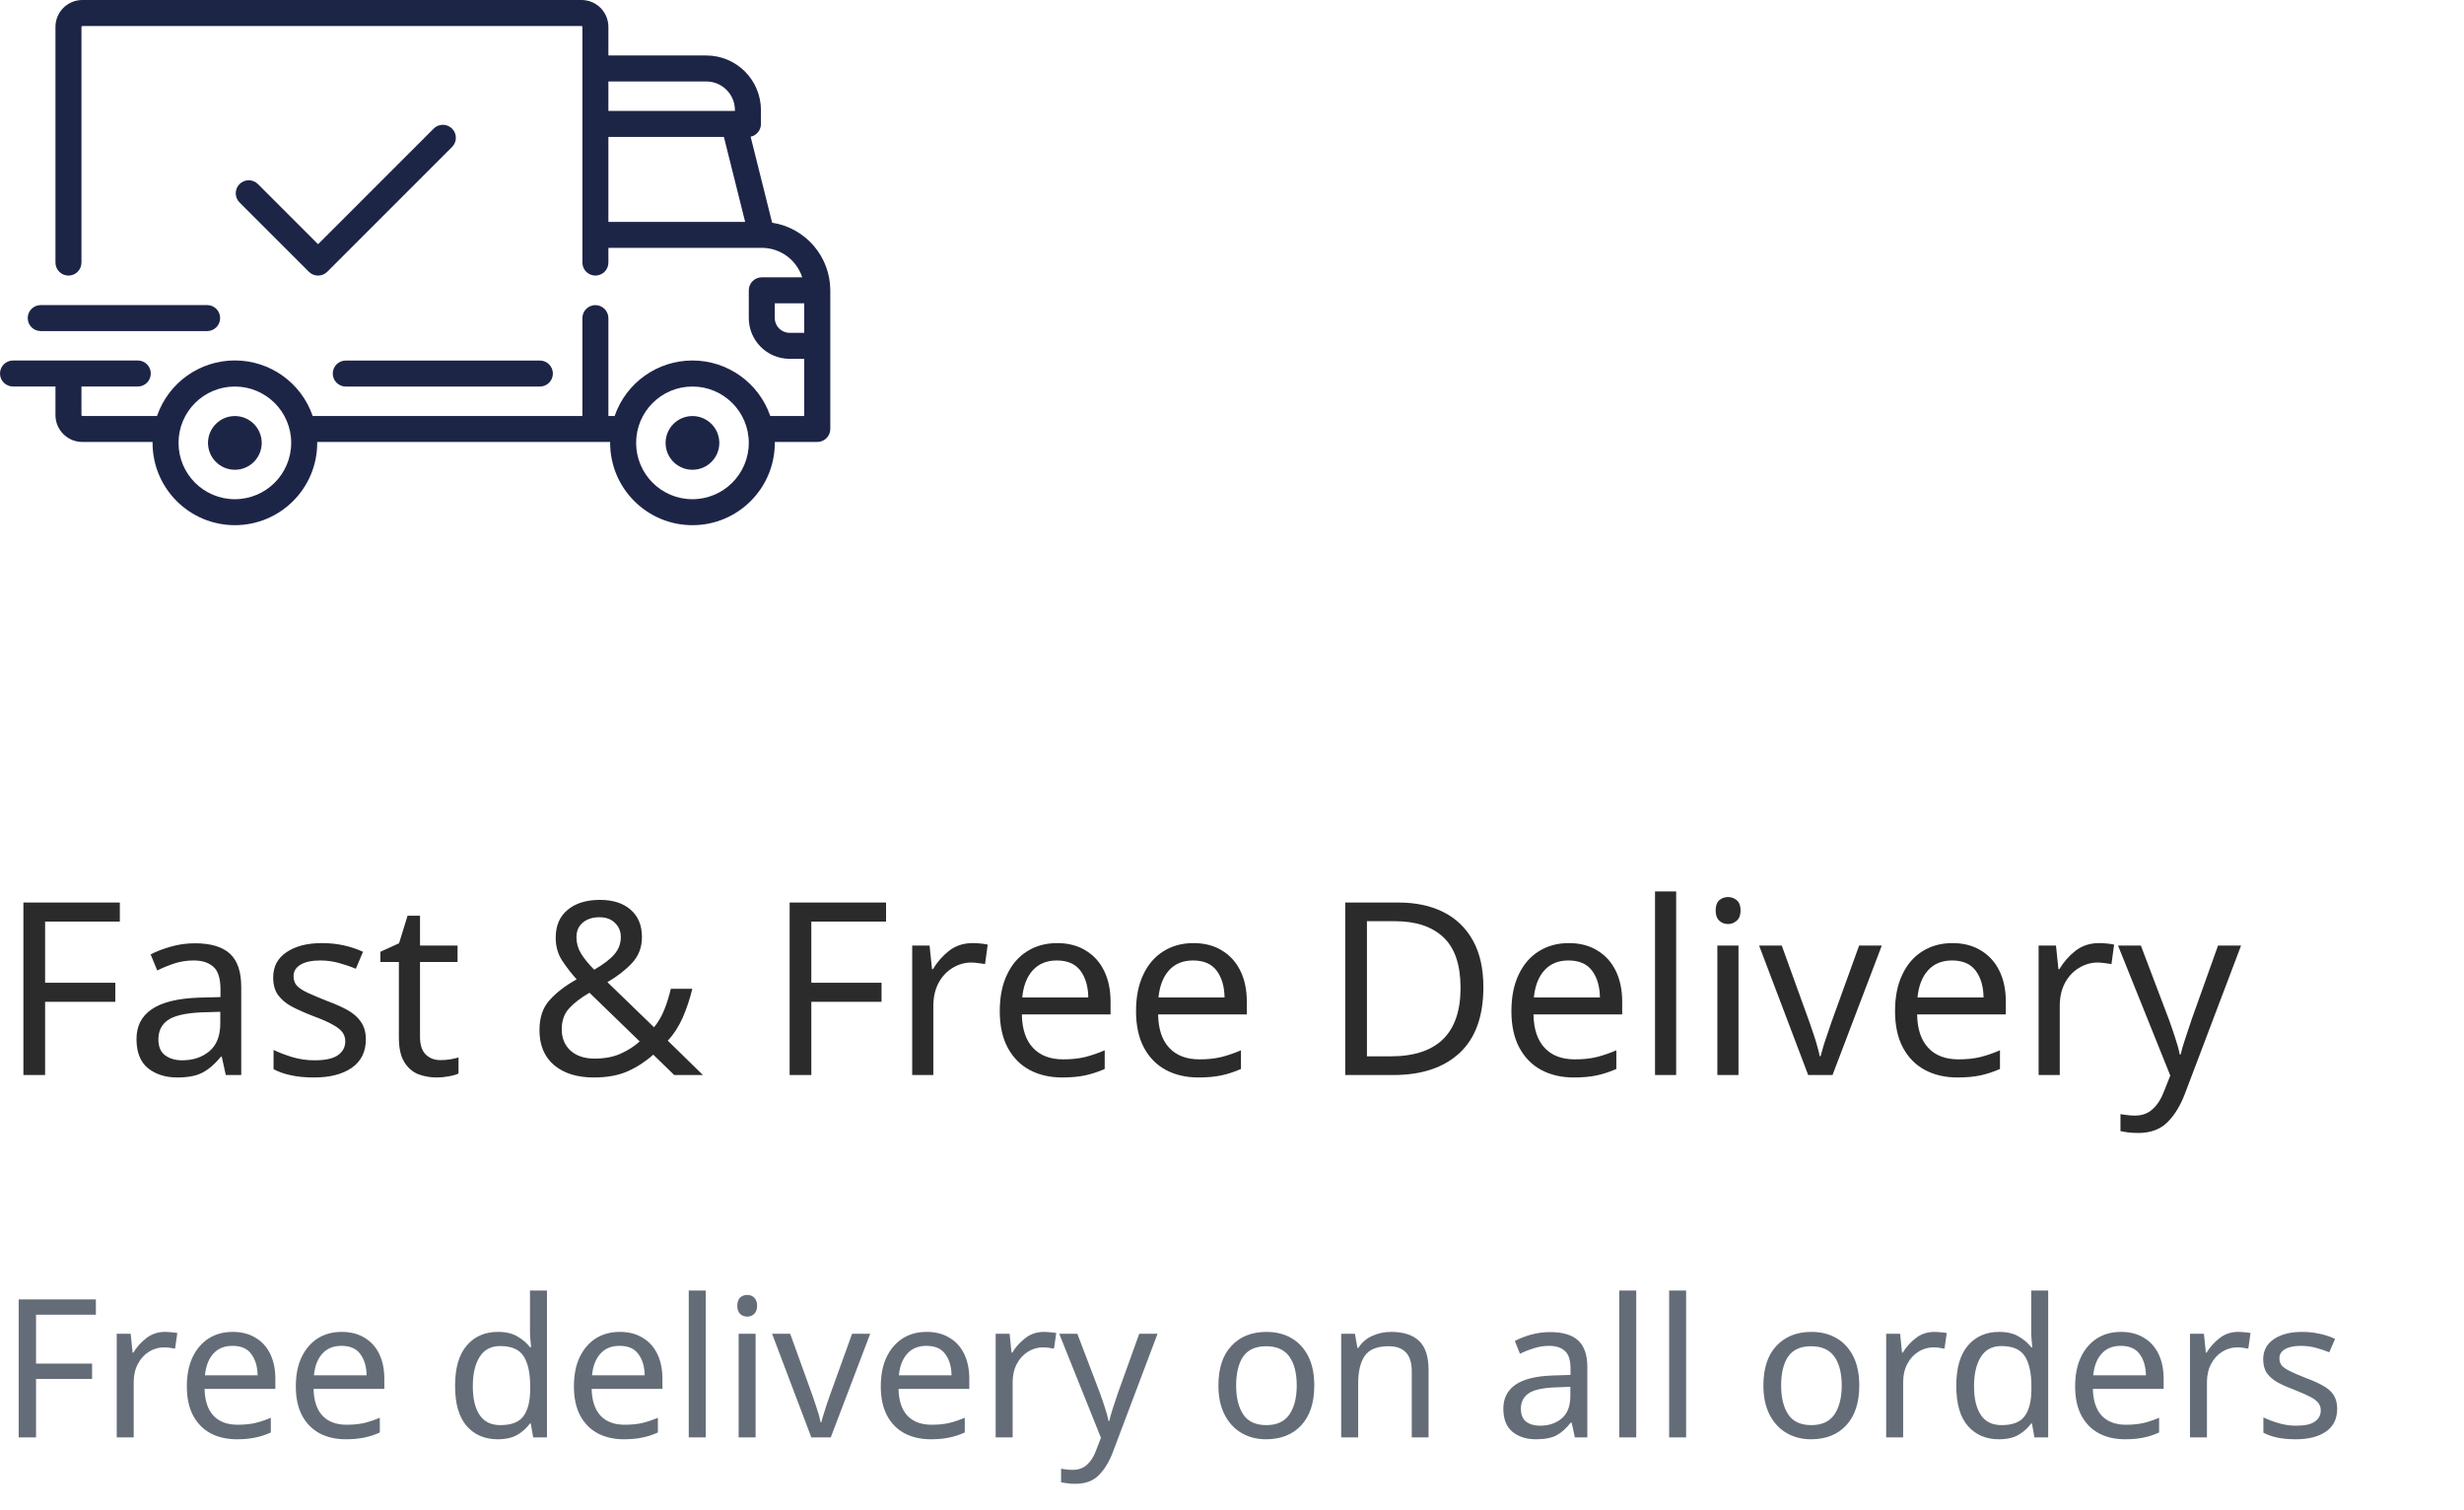
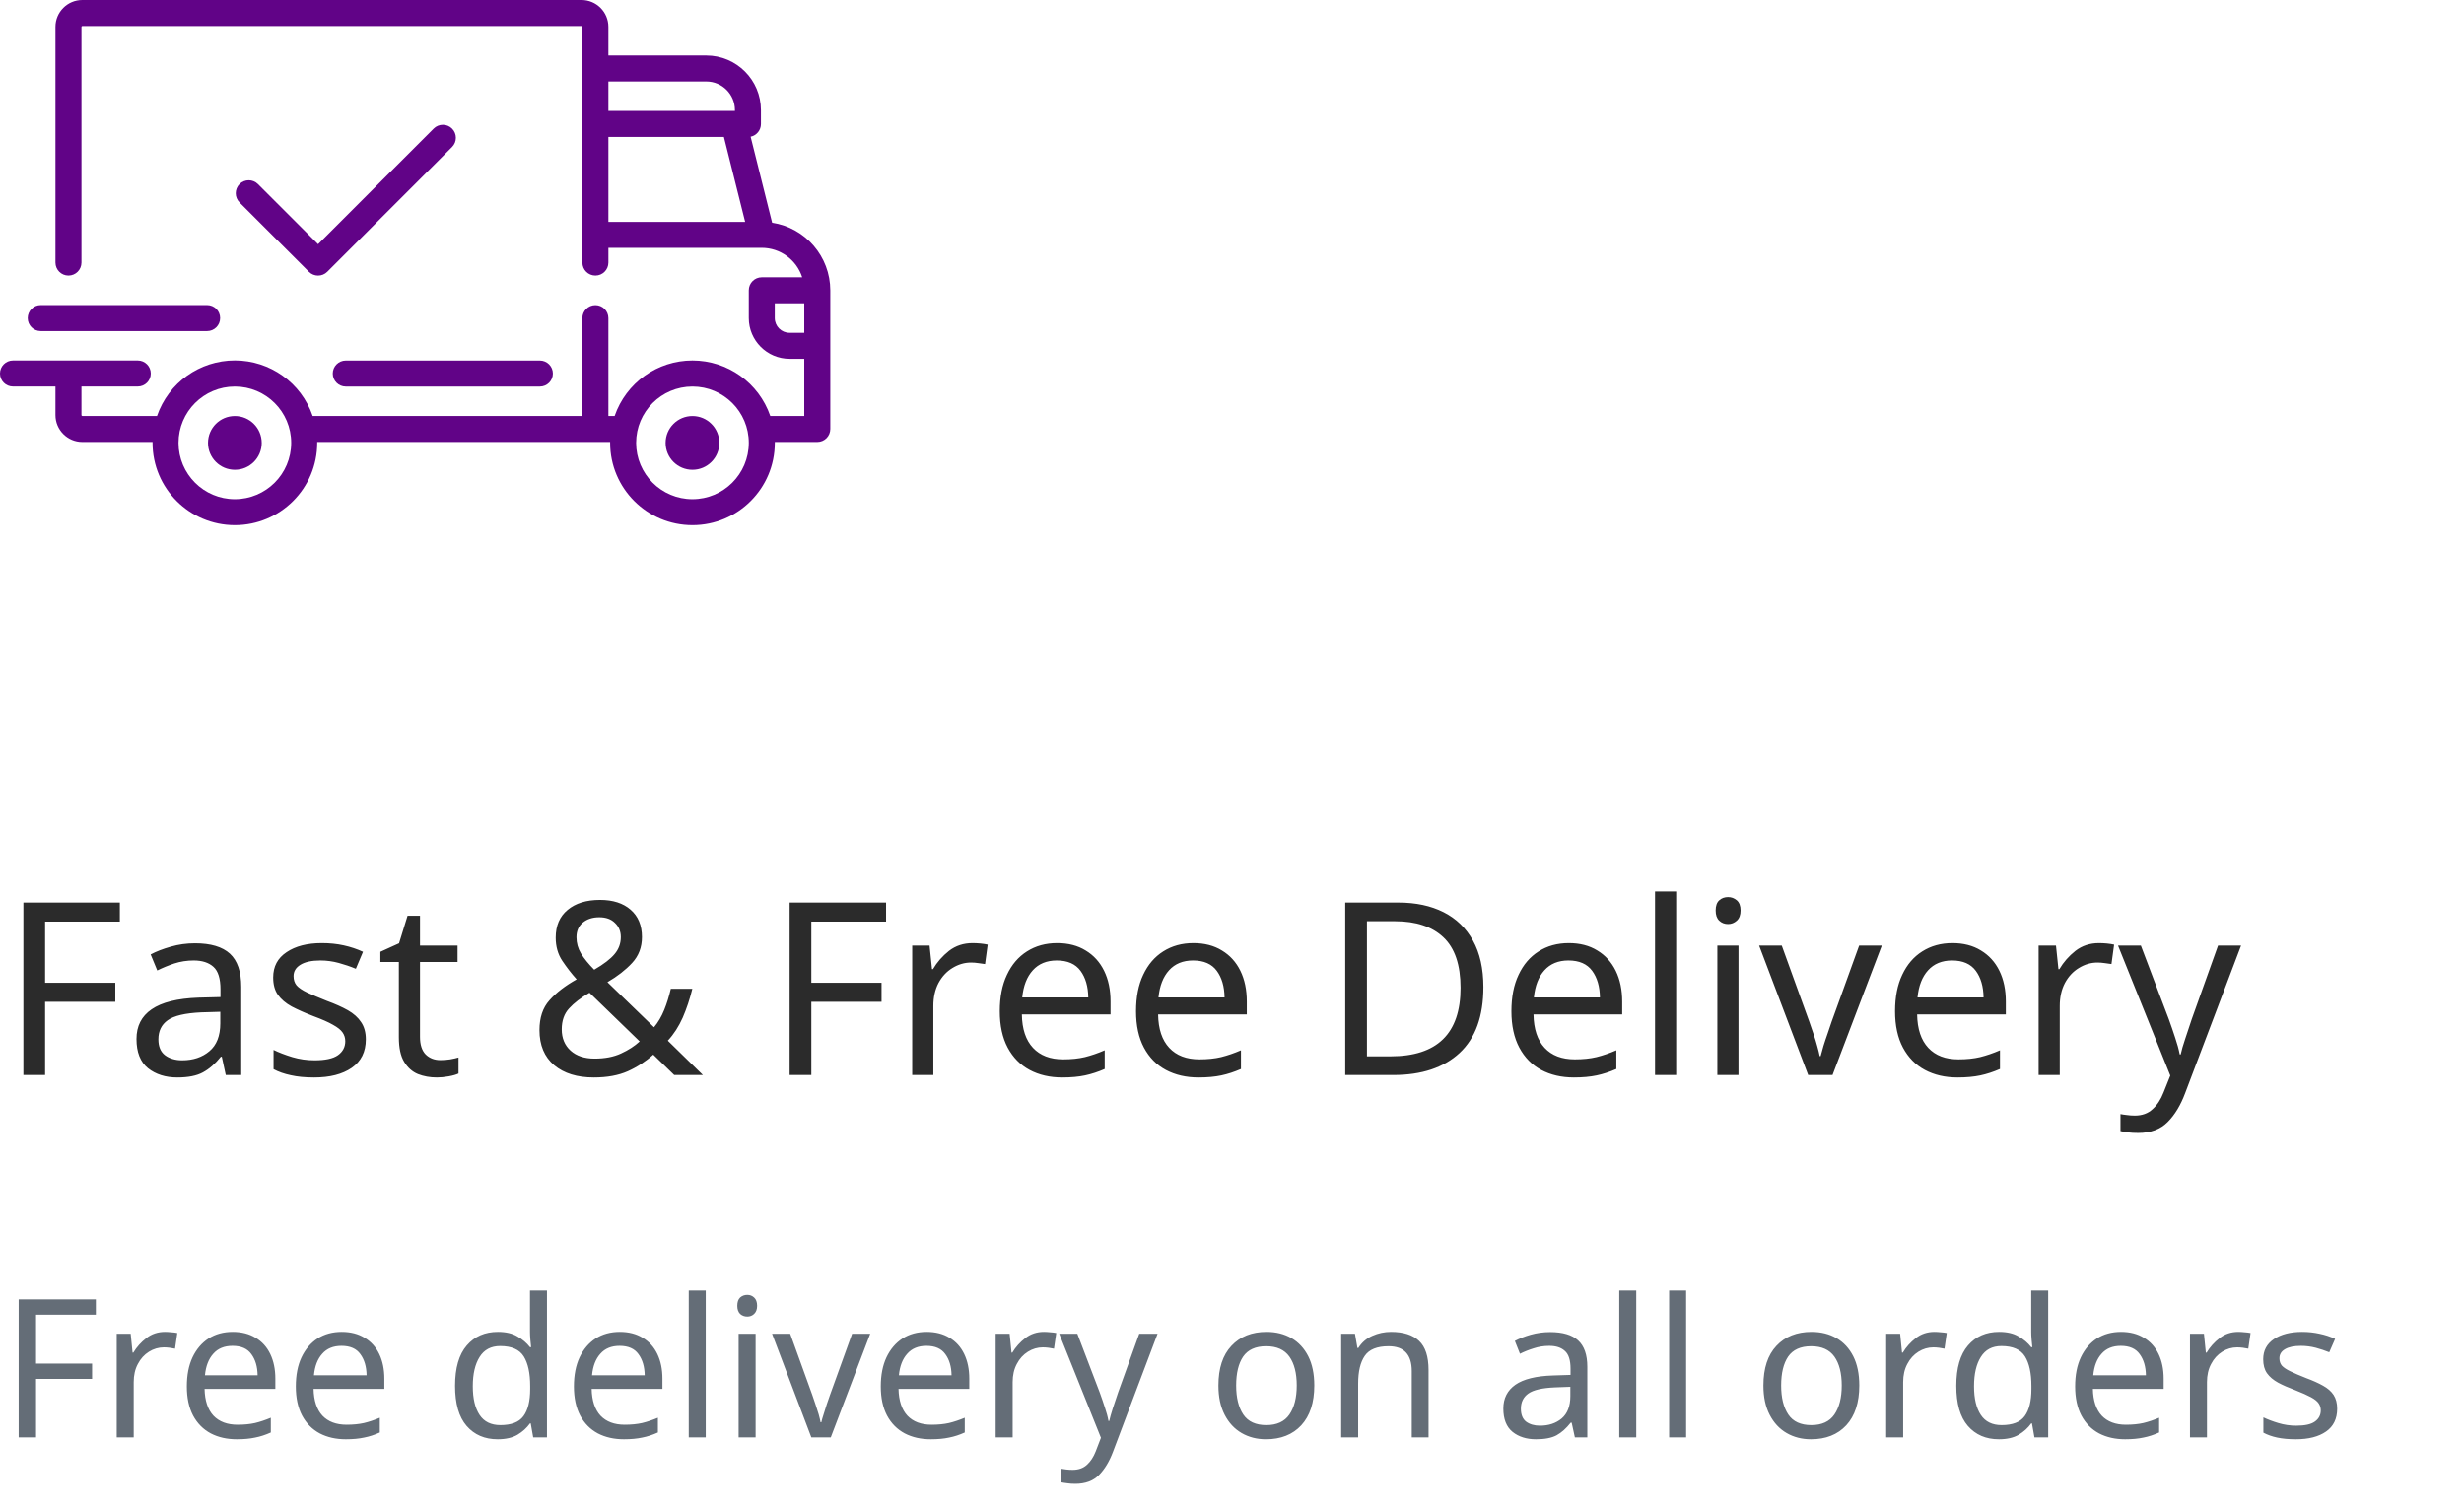
<svg xmlns="http://www.w3.org/2000/svg" width="204" height="125" viewBox="0 0 204 125">
  <g id="_1" data-name="1" transform="translate(-223 -741)">
    <g id="services1" transform="translate(223 741)">
      <g id="Group_272" data-name="Group 272" transform="translate(0 0)">
        <g id="Group_271" data-name="Group 271">
-           <path id="Path_217" data-name="Path 217" d="M63.927,112.5l-1.78-7.12A1.076,1.076,0,0,0,63,104.323v-1.148a4.526,4.526,0,0,0-4.52-4.52H50.37V96.286a2.227,2.227,0,0,0-2.224-2.224H6.816a2.227,2.227,0,0,0-2.224,2.224V115.8a1.076,1.076,0,0,0,2.153,0V96.286a.072.072,0,0,1,.072-.072H48.146a.072.072,0,0,1,.072.072V115.8a1.076,1.076,0,1,0,2.153,0v-1.22h12.7a3.522,3.522,0,0,1,3.345,2.44H63.07a1.076,1.076,0,0,0-1.076,1.076v2.3a3.376,3.376,0,0,0,3.372,3.372h1.22V128.5H63.772a6.814,6.814,0,0,0-12.884,0H50.37V120.4a1.076,1.076,0,1,0-2.153,0V128.5H25.887A6.814,6.814,0,0,0,13,128.5H6.816a.072.072,0,0,1-.072-.072v-2.368h4.664a1.076,1.076,0,0,0,0-2.153H1.076a1.076,1.076,0,0,0,0,2.153H4.592v2.368a2.227,2.227,0,0,0,2.224,2.224H12.63c0,.024,0,.048,0,.072a6.816,6.816,0,0,0,13.633,0c0-.024,0-.048,0-.072H50.515c0,.024,0,.048,0,.072a6.816,6.816,0,0,0,13.633,0c0-.024,0-.048,0-.072h3.518a1.076,1.076,0,0,0,1.076-1.076V118.1A5.677,5.677,0,0,0,63.927,112.5ZM50.37,100.807h8.108a2.371,2.371,0,0,1,2.368,2.368v.072H50.37Zm0,11.624V105.4h9.564l1.758,7.032ZM19.445,135.391a4.664,4.664,0,1,1,4.664-4.664A4.669,4.669,0,0,1,19.445,135.391Zm37.885,0a4.664,4.664,0,1,1,4.664-4.664A4.669,4.669,0,0,1,57.33,135.391Zm9.256-13.776h-1.22a1.221,1.221,0,0,1-1.22-1.22v-1.22h2.44v2.44Z" transform="translate(0 -94.062)" fill="#1d2547" />
+           <path id="Path_217" data-name="Path 217" d="M63.927,112.5l-1.78-7.12A1.076,1.076,0,0,0,63,104.323v-1.148a4.526,4.526,0,0,0-4.52-4.52H50.37V96.286a2.227,2.227,0,0,0-2.224-2.224H6.816a2.227,2.227,0,0,0-2.224,2.224V115.8a1.076,1.076,0,0,0,2.153,0V96.286a.072.072,0,0,1,.072-.072H48.146a.072.072,0,0,1,.072.072V115.8a1.076,1.076,0,1,0,2.153,0v-1.22h12.7a3.522,3.522,0,0,1,3.345,2.44H63.07a1.076,1.076,0,0,0-1.076,1.076v2.3a3.376,3.376,0,0,0,3.372,3.372h1.22V128.5H63.772a6.814,6.814,0,0,0-12.884,0H50.37V120.4a1.076,1.076,0,1,0-2.153,0V128.5H25.887A6.814,6.814,0,0,0,13,128.5H6.816a.072.072,0,0,1-.072-.072v-2.368h4.664a1.076,1.076,0,0,0,0-2.153H1.076a1.076,1.076,0,0,0,0,2.153H4.592v2.368a2.227,2.227,0,0,0,2.224,2.224H12.63c0,.024,0,.048,0,.072a6.816,6.816,0,0,0,13.633,0c0-.024,0-.048,0-.072H50.515c0,.024,0,.048,0,.072a6.816,6.816,0,0,0,13.633,0c0-.024,0-.048,0-.072h3.518a1.076,1.076,0,0,0,1.076-1.076V118.1A5.677,5.677,0,0,0,63.927,112.5ZM50.37,100.807h8.108a2.371,2.371,0,0,1,2.368,2.368v.072H50.37Zm0,11.624V105.4h9.564l1.758,7.032ZM19.445,135.391a4.664,4.664,0,1,1,4.664-4.664A4.669,4.669,0,0,1,19.445,135.391Zm37.885,0a4.664,4.664,0,1,1,4.664-4.664A4.669,4.669,0,0,1,57.33,135.391Zm9.256-13.776h-1.22a1.221,1.221,0,0,1-1.22-1.22v-1.22h2.44v2.44Z" transform="translate(0 -94.062)" fill="#610387" />
        </g>
      </g>
      <g id="Group_274" data-name="Group 274" transform="translate(17.221 34.441)">
        <g id="Group_273" data-name="Group 273">
-           <path id="Path_218" data-name="Path 218" d="M130.491,350.6a2.224,2.224,0,1,0,2.224,2.224A2.227,2.227,0,0,0,130.491,350.6Z" transform="translate(-128.267 -350.597)" fill="#1d2547" />
+           <path id="Path_218" data-name="Path 218" d="M130.491,350.6a2.224,2.224,0,1,0,2.224,2.224A2.227,2.227,0,0,0,130.491,350.6Z" transform="translate(-128.267 -350.597)" fill="#610387" />
        </g>
      </g>
      <g id="Group_276" data-name="Group 276" transform="translate(55.106 34.441)">
        <g id="Group_275" data-name="Group 275">
-           <path id="Path_219" data-name="Path 219" d="M412.679,350.6a2.224,2.224,0,1,0,2.224,2.224A2.227,2.227,0,0,0,412.679,350.6Z" transform="translate(-410.455 -350.597)" fill="#1d2547" />
+           <path id="Path_219" data-name="Path 219" d="M412.679,350.6a2.224,2.224,0,1,0,2.224,2.224A2.227,2.227,0,0,0,412.679,350.6Z" transform="translate(-410.455 -350.597)" fill="#610387" />
        </g>
      </g>
      <g id="Group_278" data-name="Group 278" transform="translate(27.553 29.849)">
        <g id="Group_277" data-name="Group 277">
-           <path id="Path_220" data-name="Path 220" d="M222.376,316.393H206.3a1.076,1.076,0,1,0,0,2.153h16.072a1.076,1.076,0,1,0,0-2.153Z" transform="translate(-205.227 -316.393)" fill="#1d2547" />
+           <path id="Path_220" data-name="Path 220" d="M222.376,316.393H206.3a1.076,1.076,0,1,0,0,2.153h16.072a1.076,1.076,0,1,0,0-2.153Z" transform="translate(-205.227 -316.393)" fill="#610387" />
        </g>
      </g>
      <g id="Group_280" data-name="Group 280" transform="translate(2.296 25.257)">
        <g id="Group_279" data-name="Group 279">
-           <path id="Path_221" data-name="Path 221" d="M31.955,282.188H18.178a1.076,1.076,0,1,0,0,2.153H31.955a1.076,1.076,0,1,0,0-2.153Z" transform="translate(-17.102 -282.188)" fill="#1d2547" />
+           <path id="Path_221" data-name="Path 221" d="M31.955,282.188H18.178a1.076,1.076,0,1,0,0,2.153H31.955a1.076,1.076,0,1,0,0-2.153Z" transform="translate(-17.102 -282.188)" fill="#610387" />
        </g>
      </g>
      <g id="Group_282" data-name="Group 282" transform="translate(19.517 10.332)">
        <g id="Group_281" data-name="Group 281">
-           <path id="Path_222" data-name="Path 222" d="M163.28,171.338a1.076,1.076,0,0,0-1.522,0l-9.571,9.571-4.979-4.979a1.076,1.076,0,0,0-1.522,1.522l5.74,5.74a1.076,1.076,0,0,0,1.522,0l10.332-10.332A1.076,1.076,0,0,0,163.28,171.338Z" transform="translate(-145.37 -171.023)" fill="#1d2547" />
+           <path id="Path_222" data-name="Path 222" d="M163.28,171.338a1.076,1.076,0,0,0-1.522,0l-9.571,9.571-4.979-4.979a1.076,1.076,0,0,0-1.522,1.522l5.74,5.74a1.076,1.076,0,0,0,1.522,0l10.332-10.332A1.076,1.076,0,0,0,163.28,171.338Z" transform="translate(-145.37 -171.023)" fill="#610387" />
        </g>
      </g>
    </g>
    <g id="text" transform="translate(0 5)">
      <text id="Free_delivery_on_all_orders" data-name="Free delivery on all orders" transform="translate(223 855)" fill="#646d77" font-size="16" font-family="Poppins-Regular, Poppins">
        <tspan x="0" y="0">Free delivery on all orders</tspan>
      </text>
      <text id="Fast_Free_Delivery" data-name="Fast &amp; Free Delivery" transform="translate(223 825)" fill="#2b2b2b" font-size="20" font-family="Poppins-Medium, Poppins" font-weight="500">
        <tspan x="0" y="0">Fast &amp; Free Delivery</tspan>
      </text>
    </g>
  </g>
</svg>
